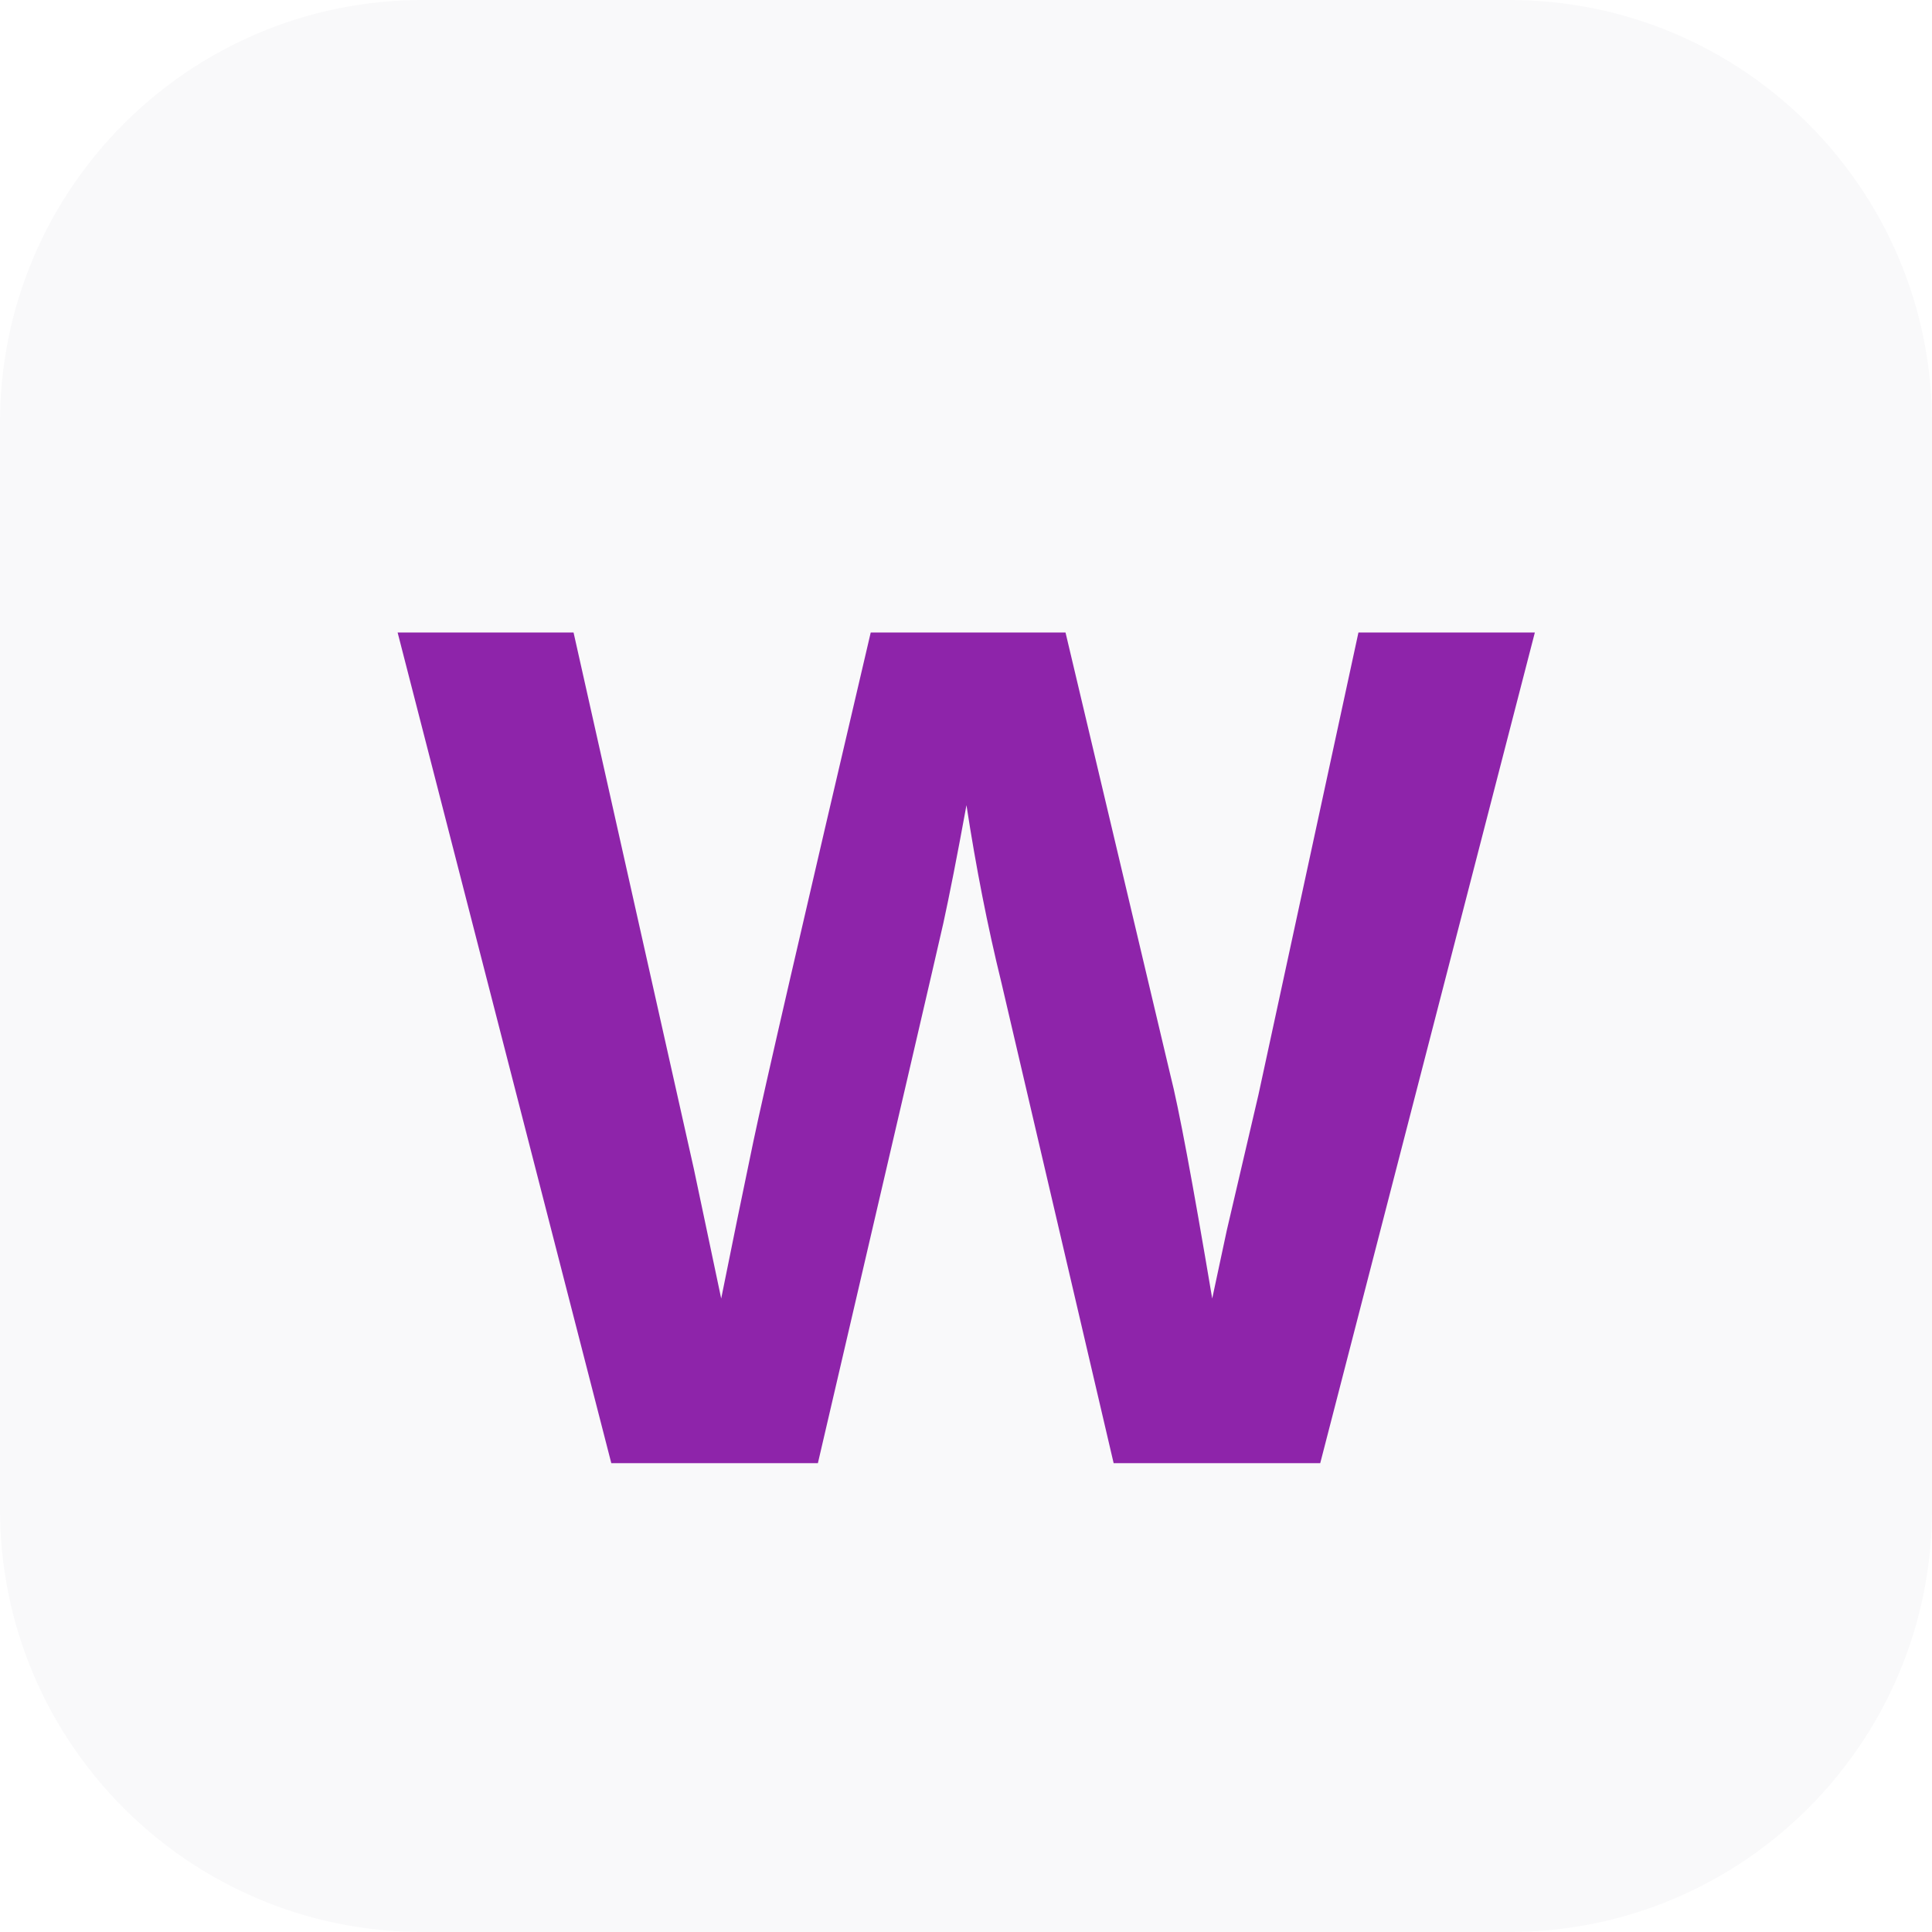
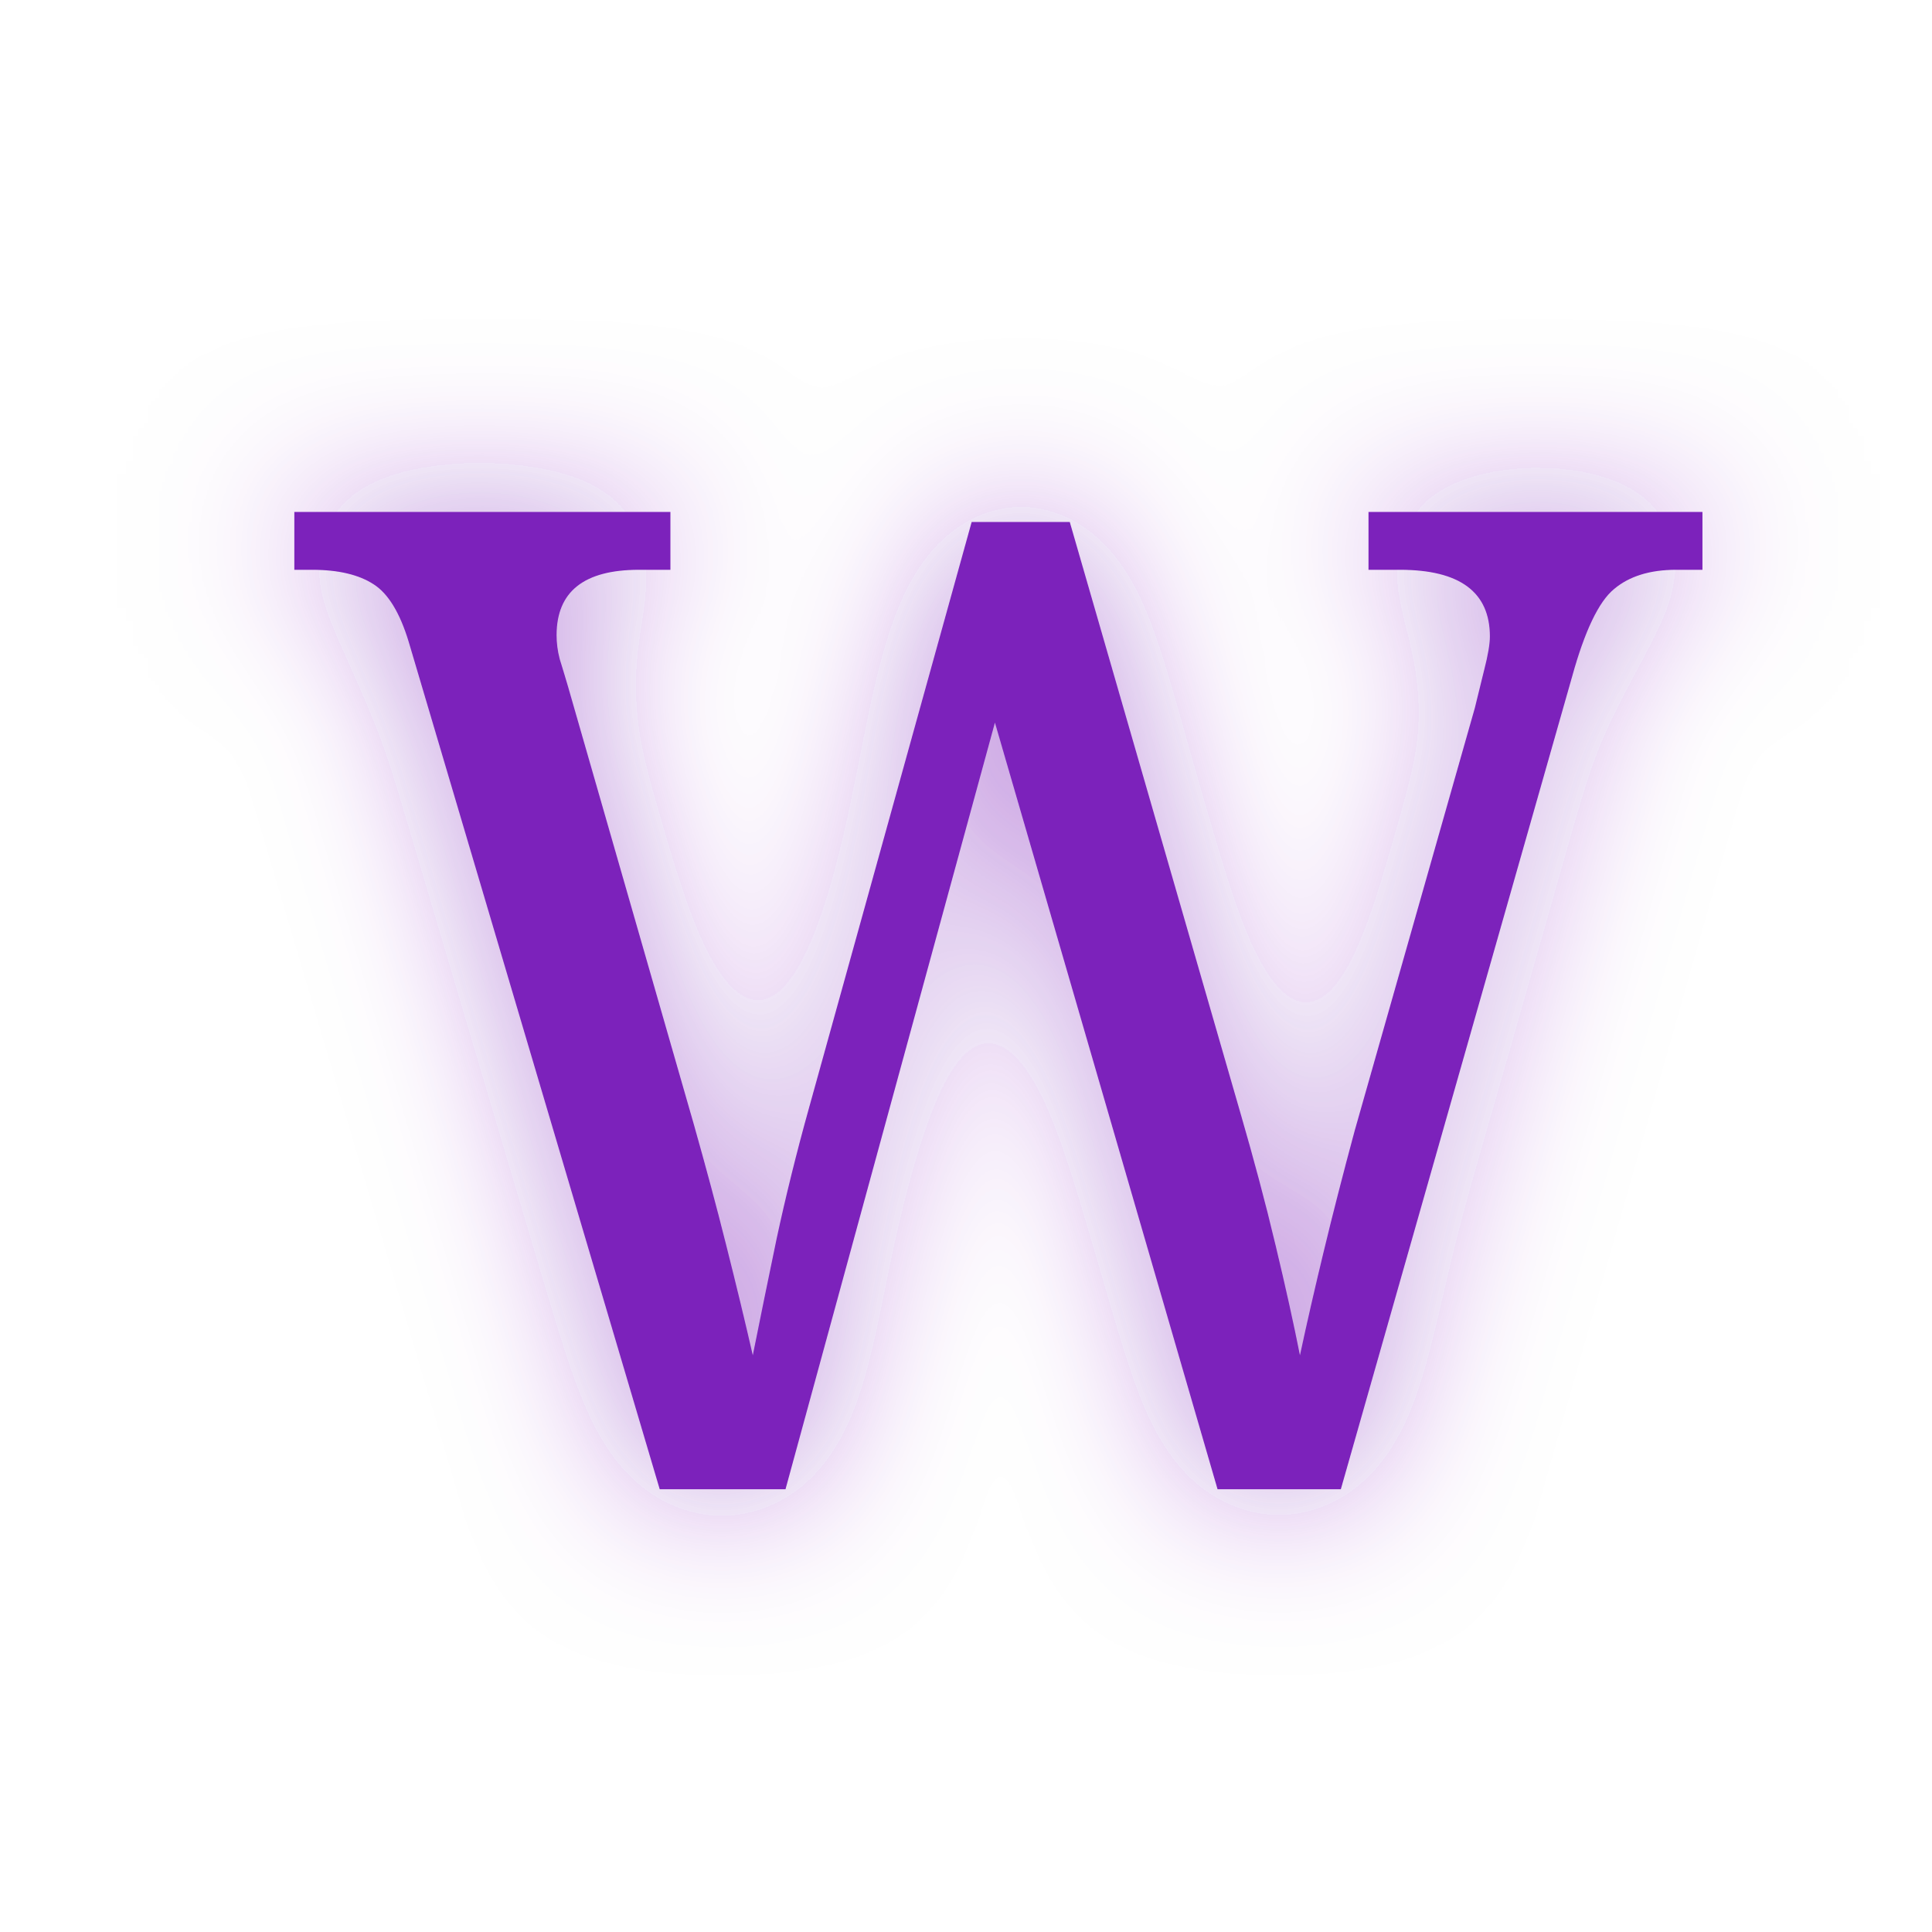
- <svg xmlns="http://www.w3.org/2000/svg" width="64" height="64" viewBox="0 0 64 64" fill="none">
-   <rect width="64" height="64" rx="14" fill="#f9f9fa" />
-   <text x="50%" y="58%" text-anchor="middle" fill="#8e24aa" font-size="40" font-family="Arial Black, Arial, sans-serif" font-weight="bold" dominant-baseline="middle">W</text>
+ <svg xmlns="http://www.w3.org/2000/svg" width="48" height="48" viewBox="0 0 48 48">
+   <defs>
+     <filter id="glow" x="-40%" y="-40%" width="180%" height="180%">
+       <feDropShadow dx="0" dy="0" stdDeviation="2" flood-color="#7c23bb" flood-opacity="0.5" />
+     </filter>
+   </defs>
+   <style>
+     @font-face {
+       font-family: 'DM Serif Display';
+       src: url('https://fonts.gstatic.com/s/dmserifdisplay/v13/-nF6OG414u0gLgBvIEjRpMqB6mM.woff2') format('woff2');
+     }
+     .fancy {
+       font-family: 'DM Serif Display', serif;
+       font-size: 34px;
+       fill: #7c23bb;
+       letter-spacing: 1px;
+       filter: url(#glow);
+     }
+   </style>
+   <text x="7" y="37" class="fancy">W</text>
</svg>
